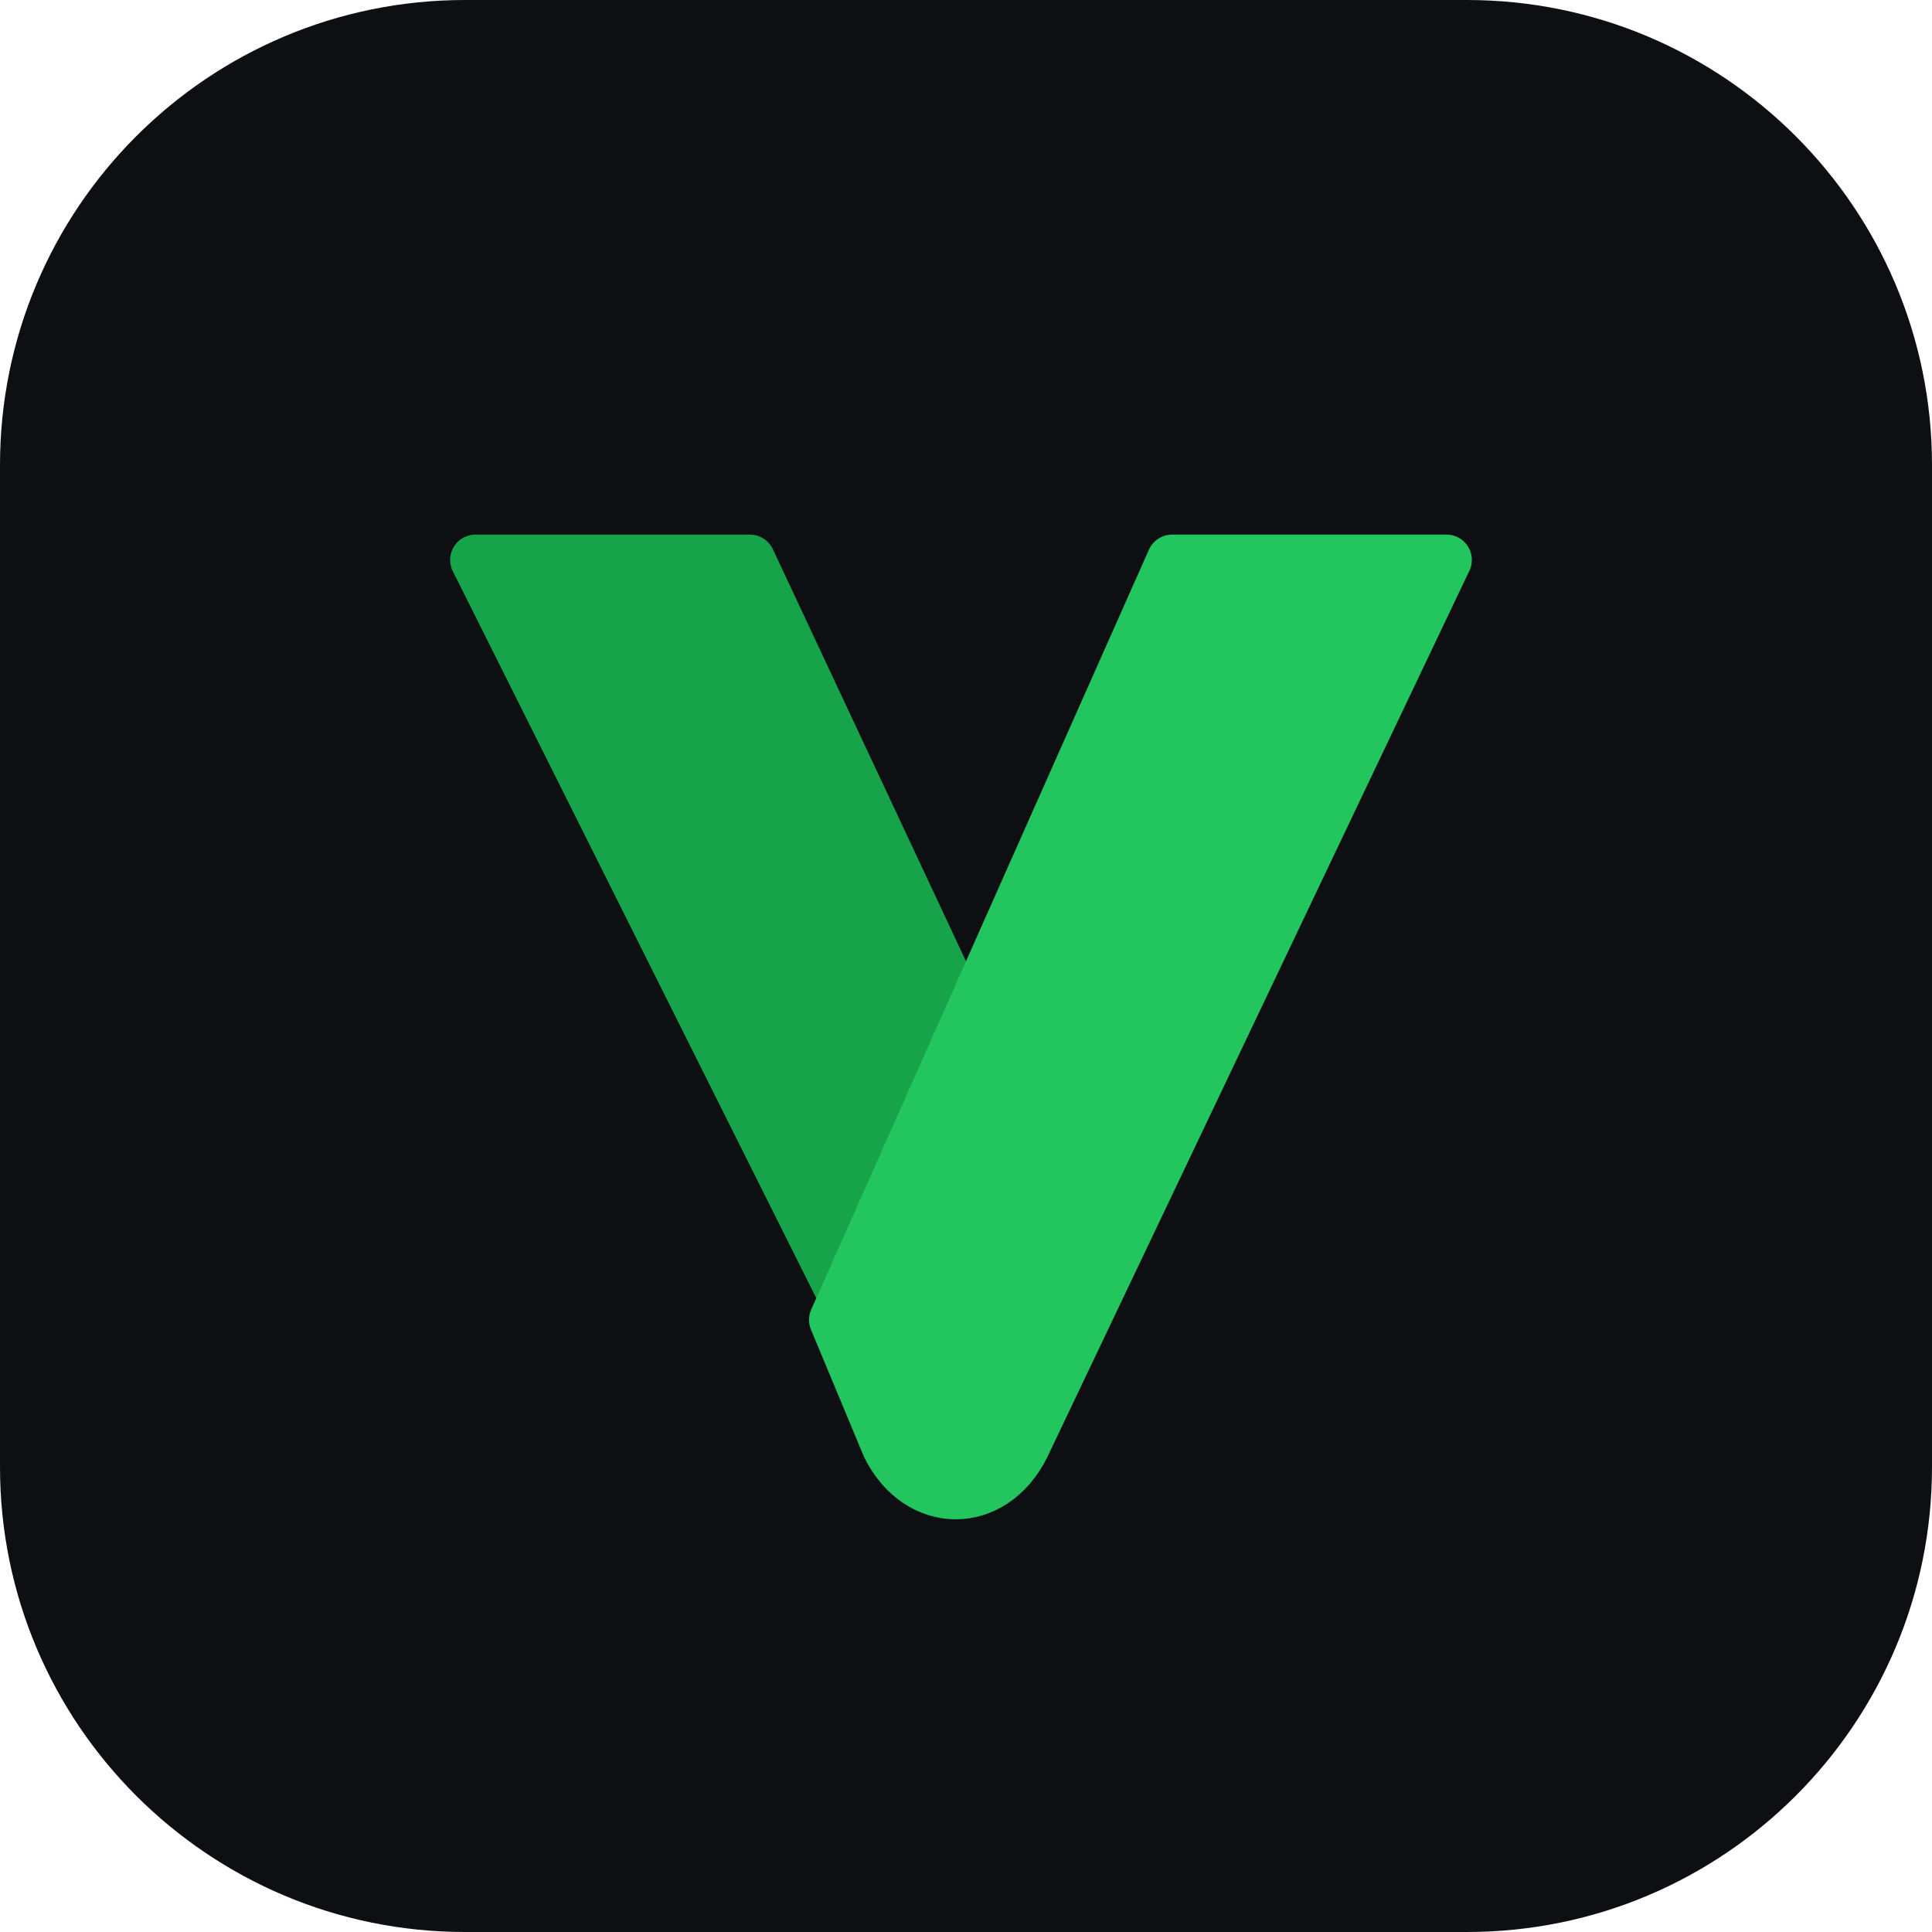
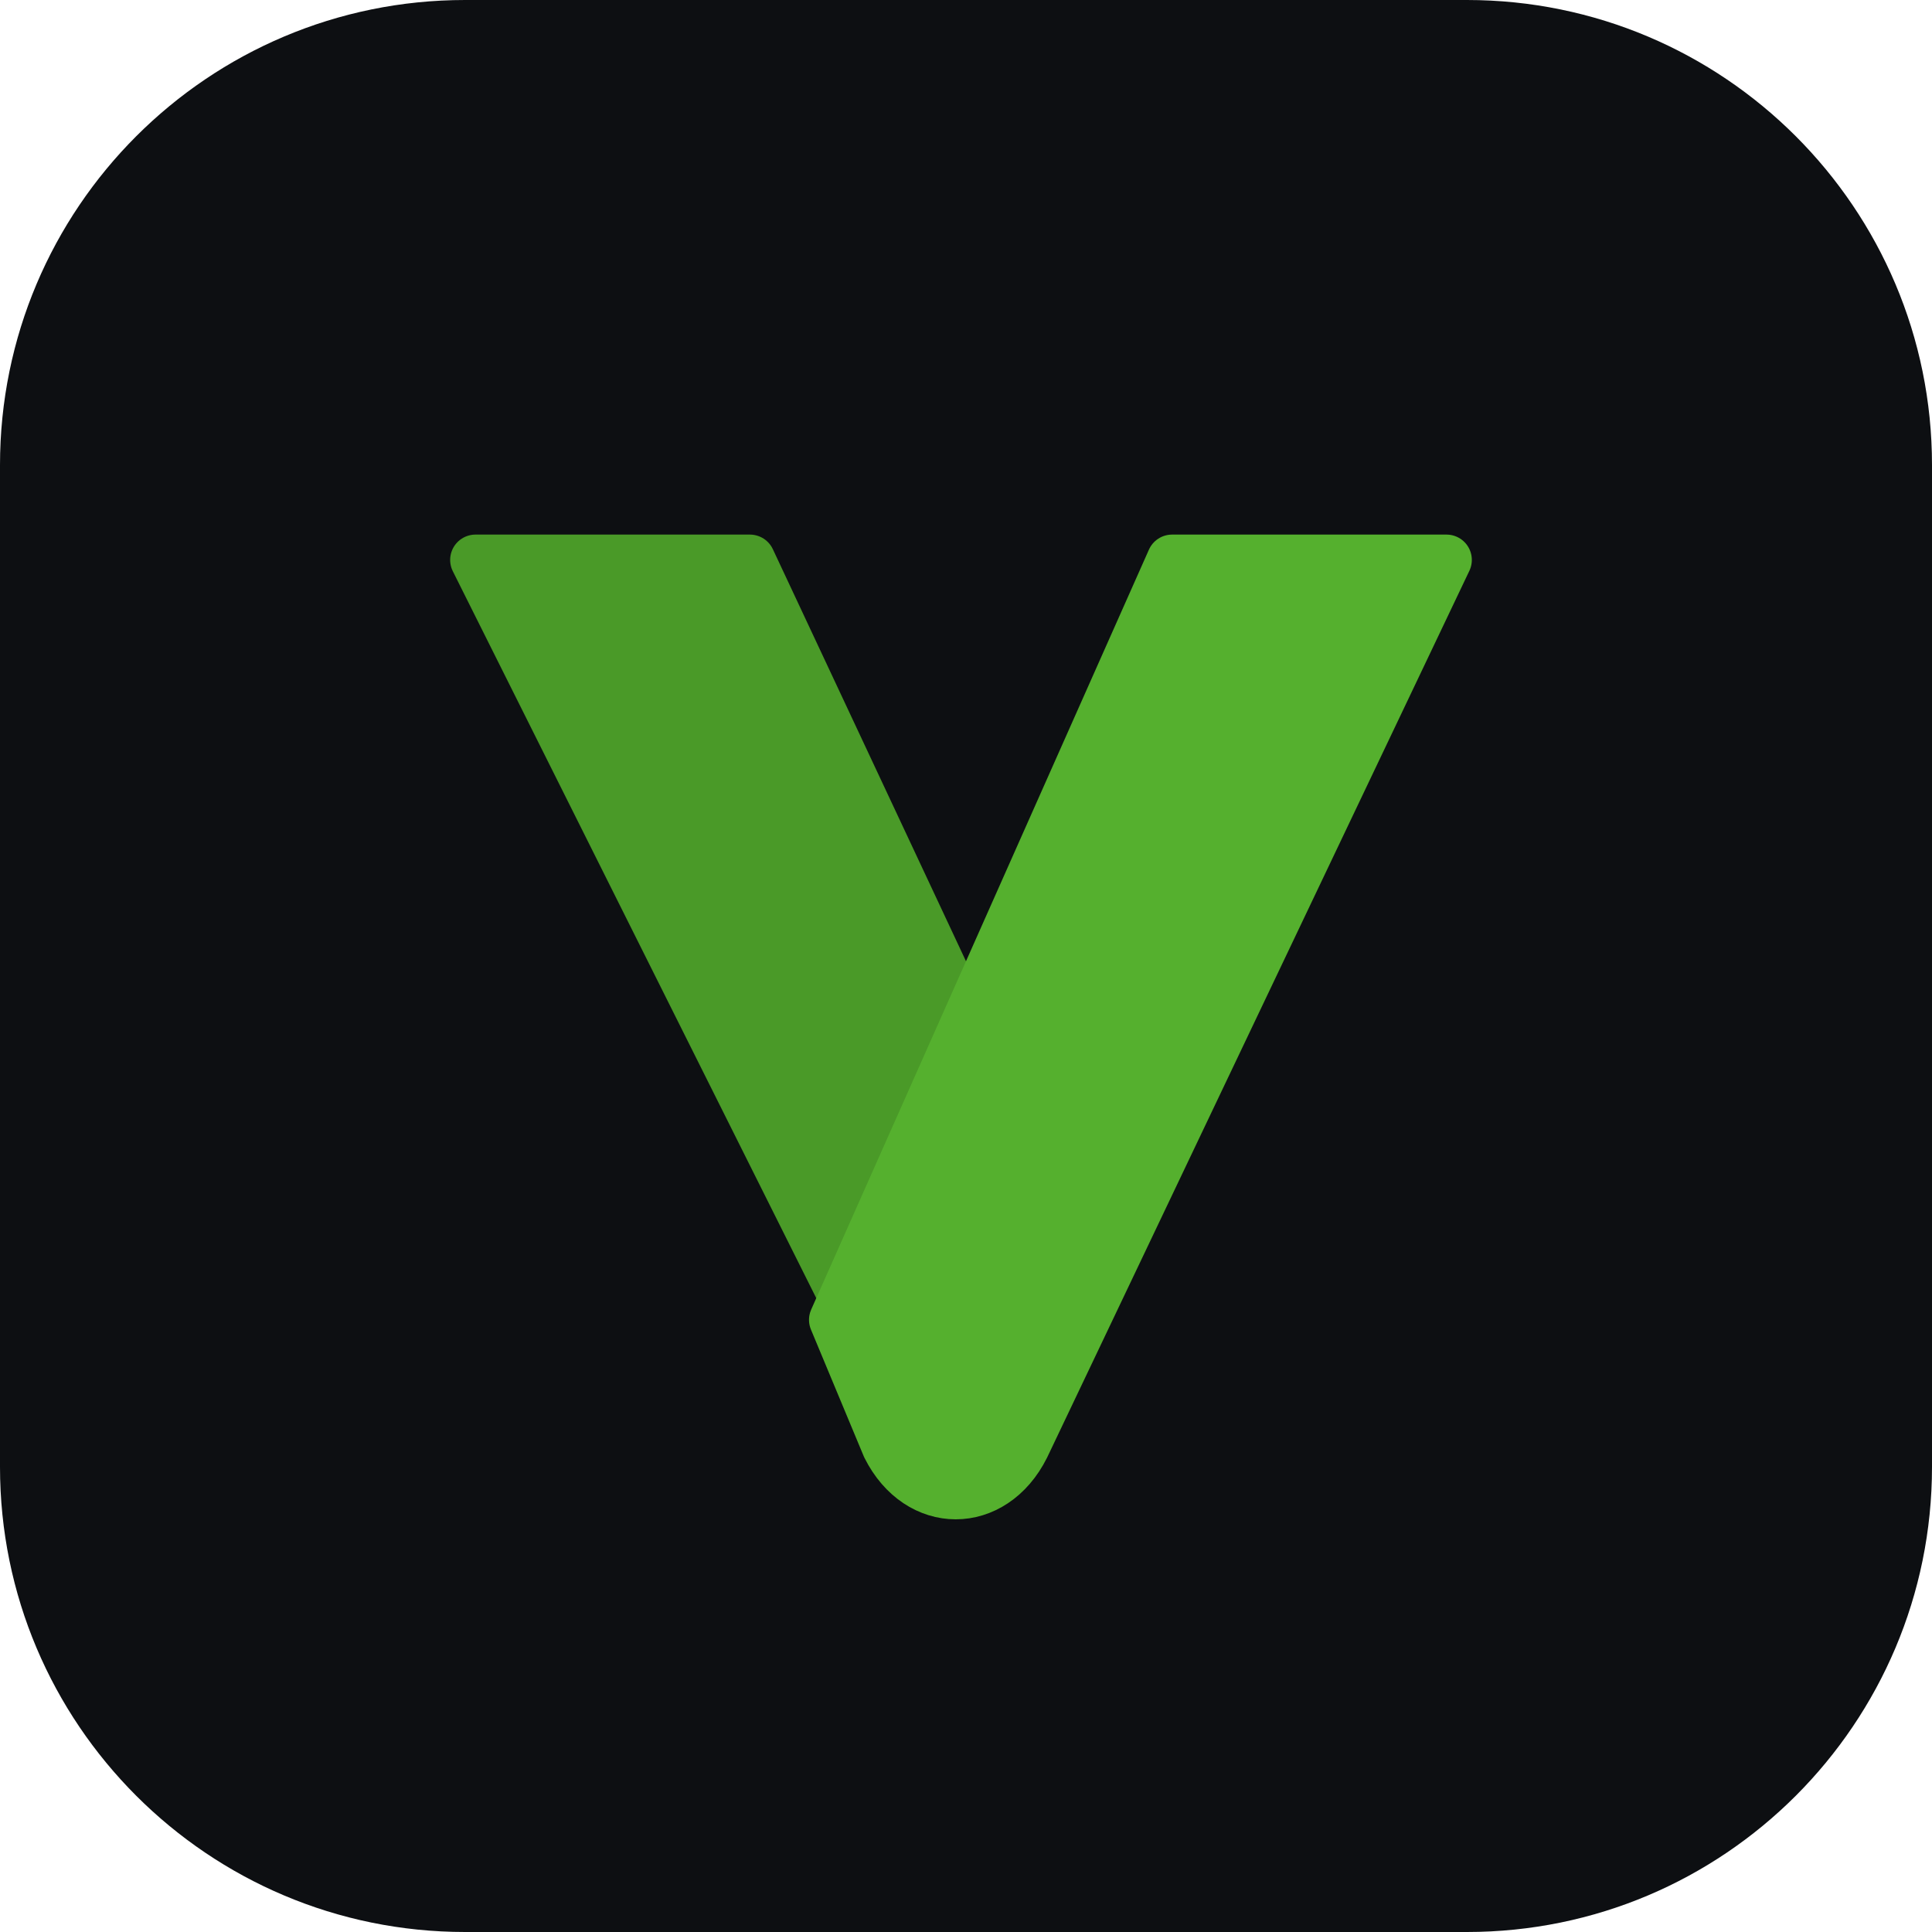
<svg xmlns="http://www.w3.org/2000/svg" viewBox="0 0 108 108">
  <rect width="108" height="108" rx="26" fill="#0D0F12" />
  <g transform="translate(-10 -10) scale(1.18)">
-     <path d="M31 35h13l15 32-6 12z" fill="#16A34A" stroke="#16A34A" stroke-width="2.4" stroke-linejoin="round" />
-     <path d="M64 35h13L57 77c-1.5 3-5 3-6.5 0L48 71z" fill="#22C55E" stroke="#22C55E" stroke-width="2.4" stroke-linejoin="round" />
+     <path d="M31 35h13l15 32-6 12z" fill="#4A9A28" stroke="#4A9A28" stroke-width="2.4" stroke-linejoin="round" />
+     <path d="M64 35h13L57 77c-1.5 3-5 3-6.5 0L48 71z" fill="#55B02E" stroke="#55B02E" stroke-width="2.4" stroke-linejoin="round" />
  </g>
</svg>
